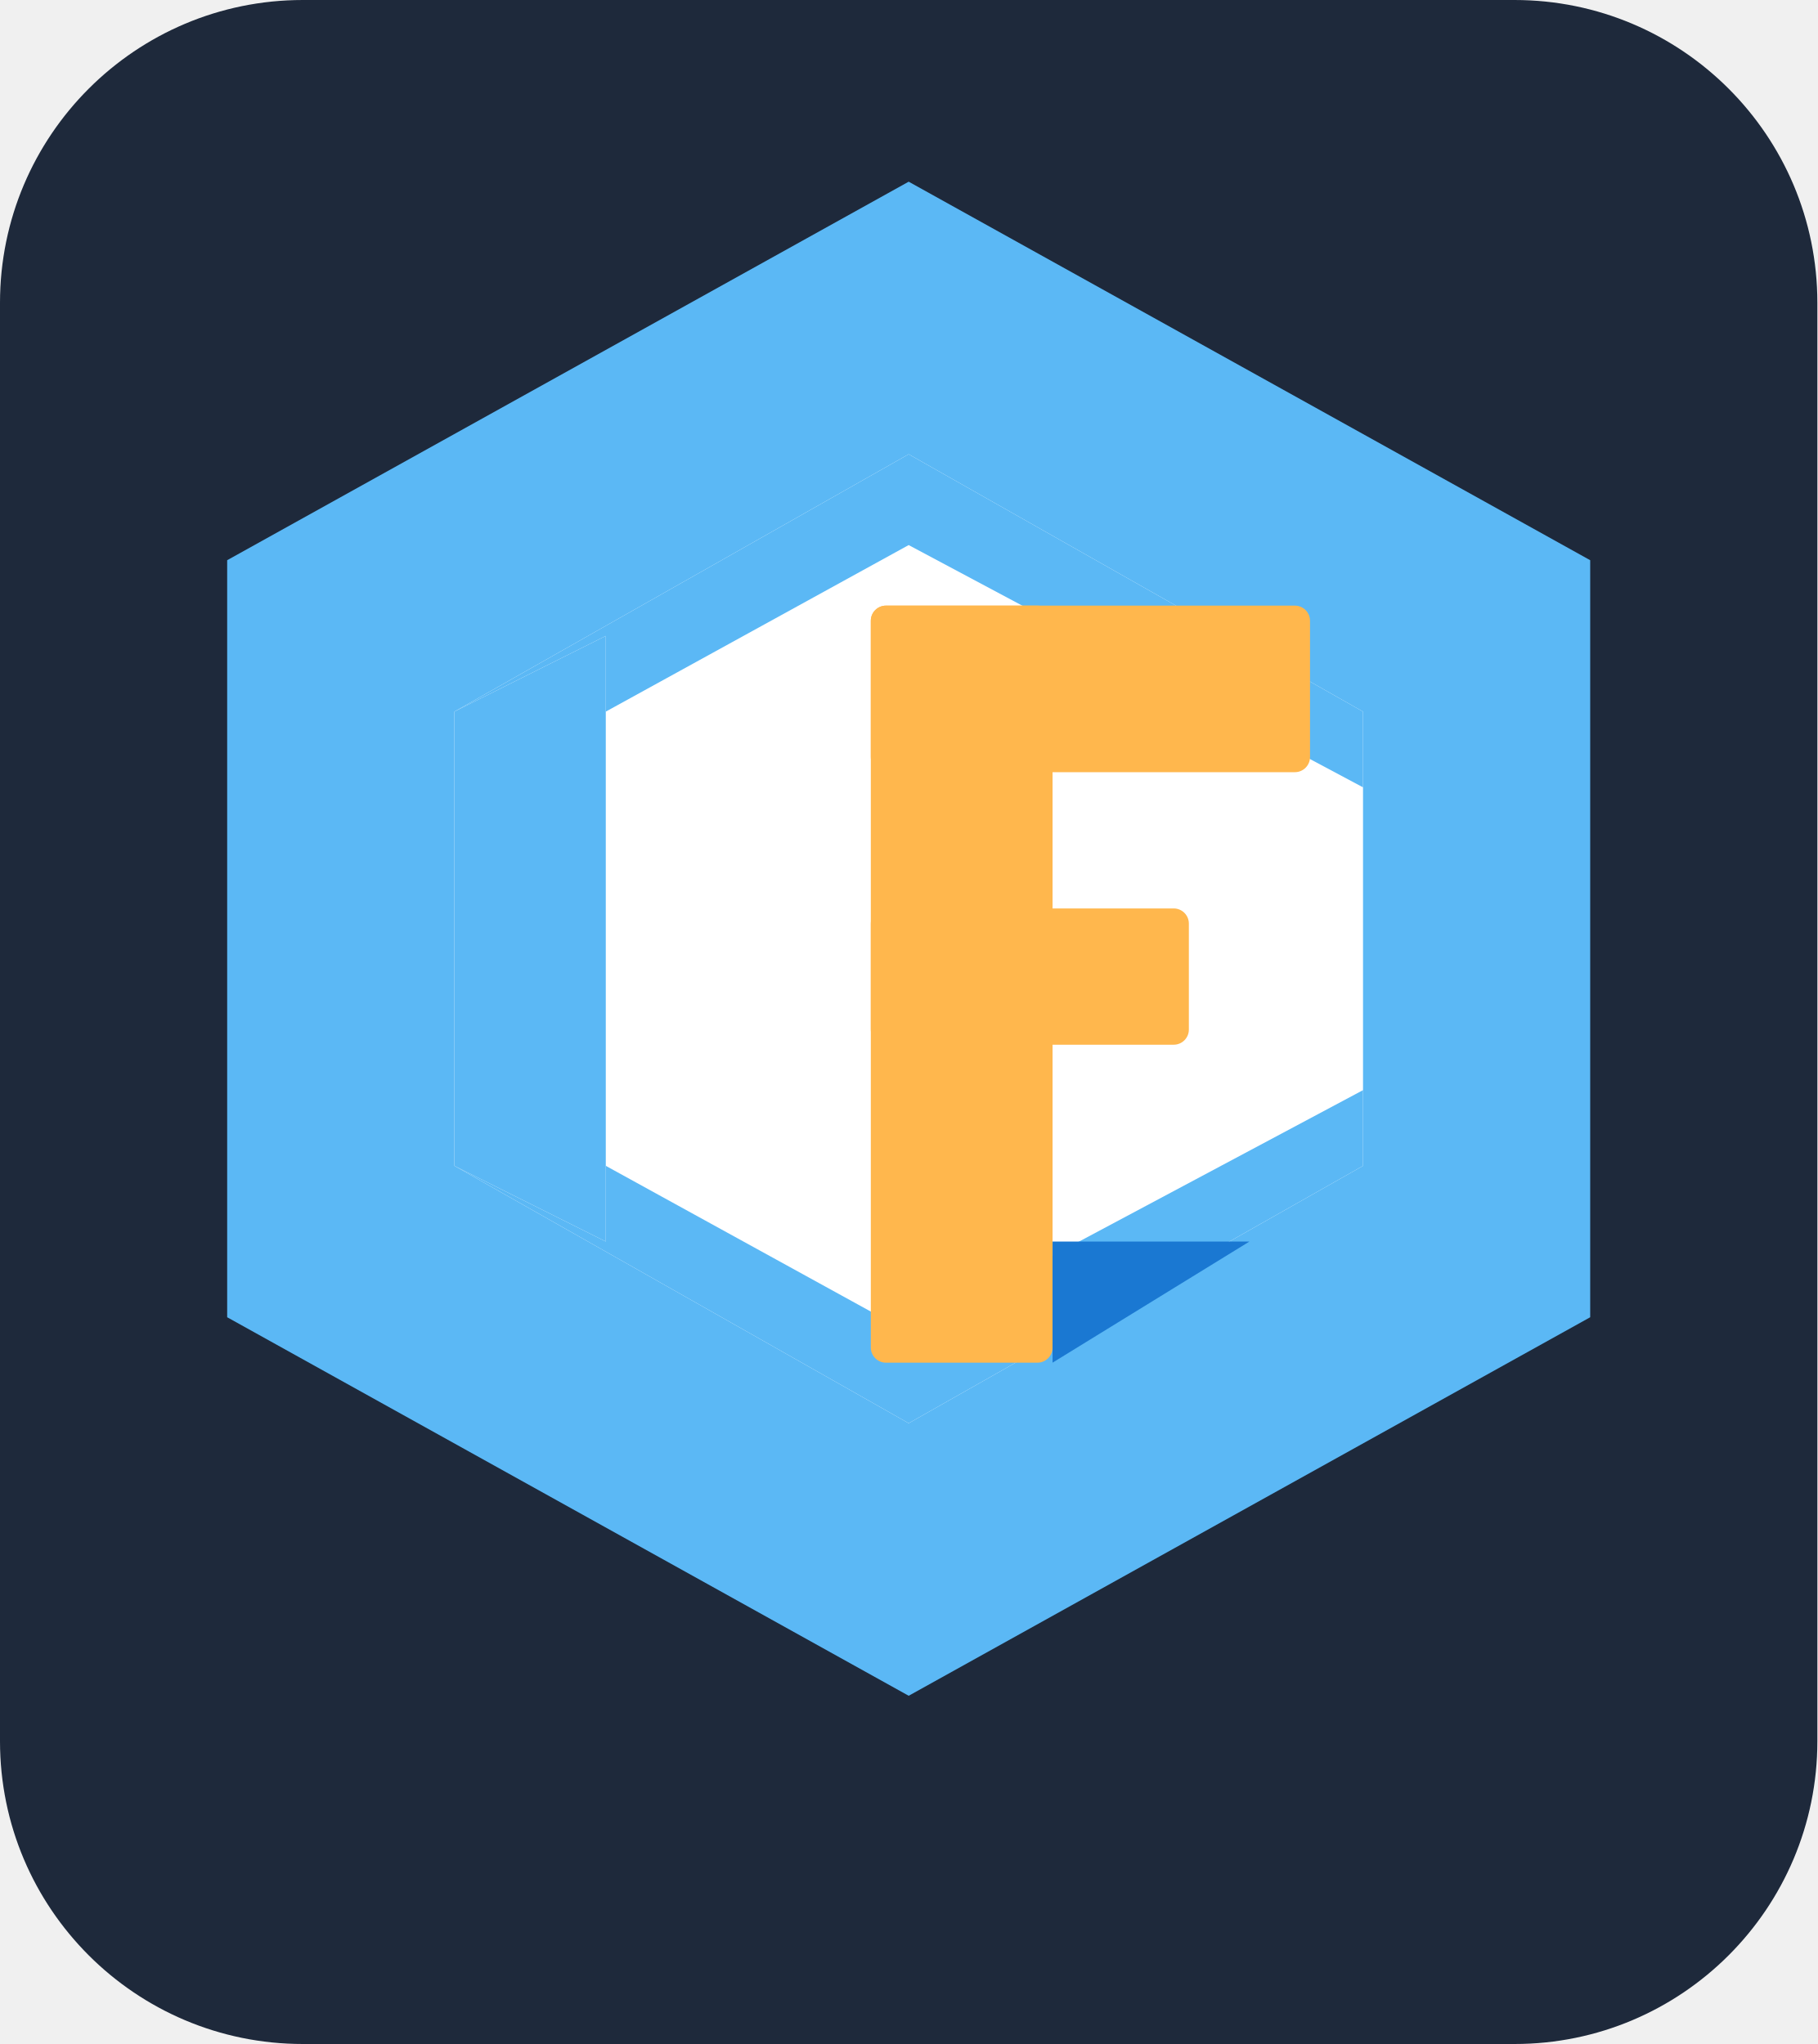
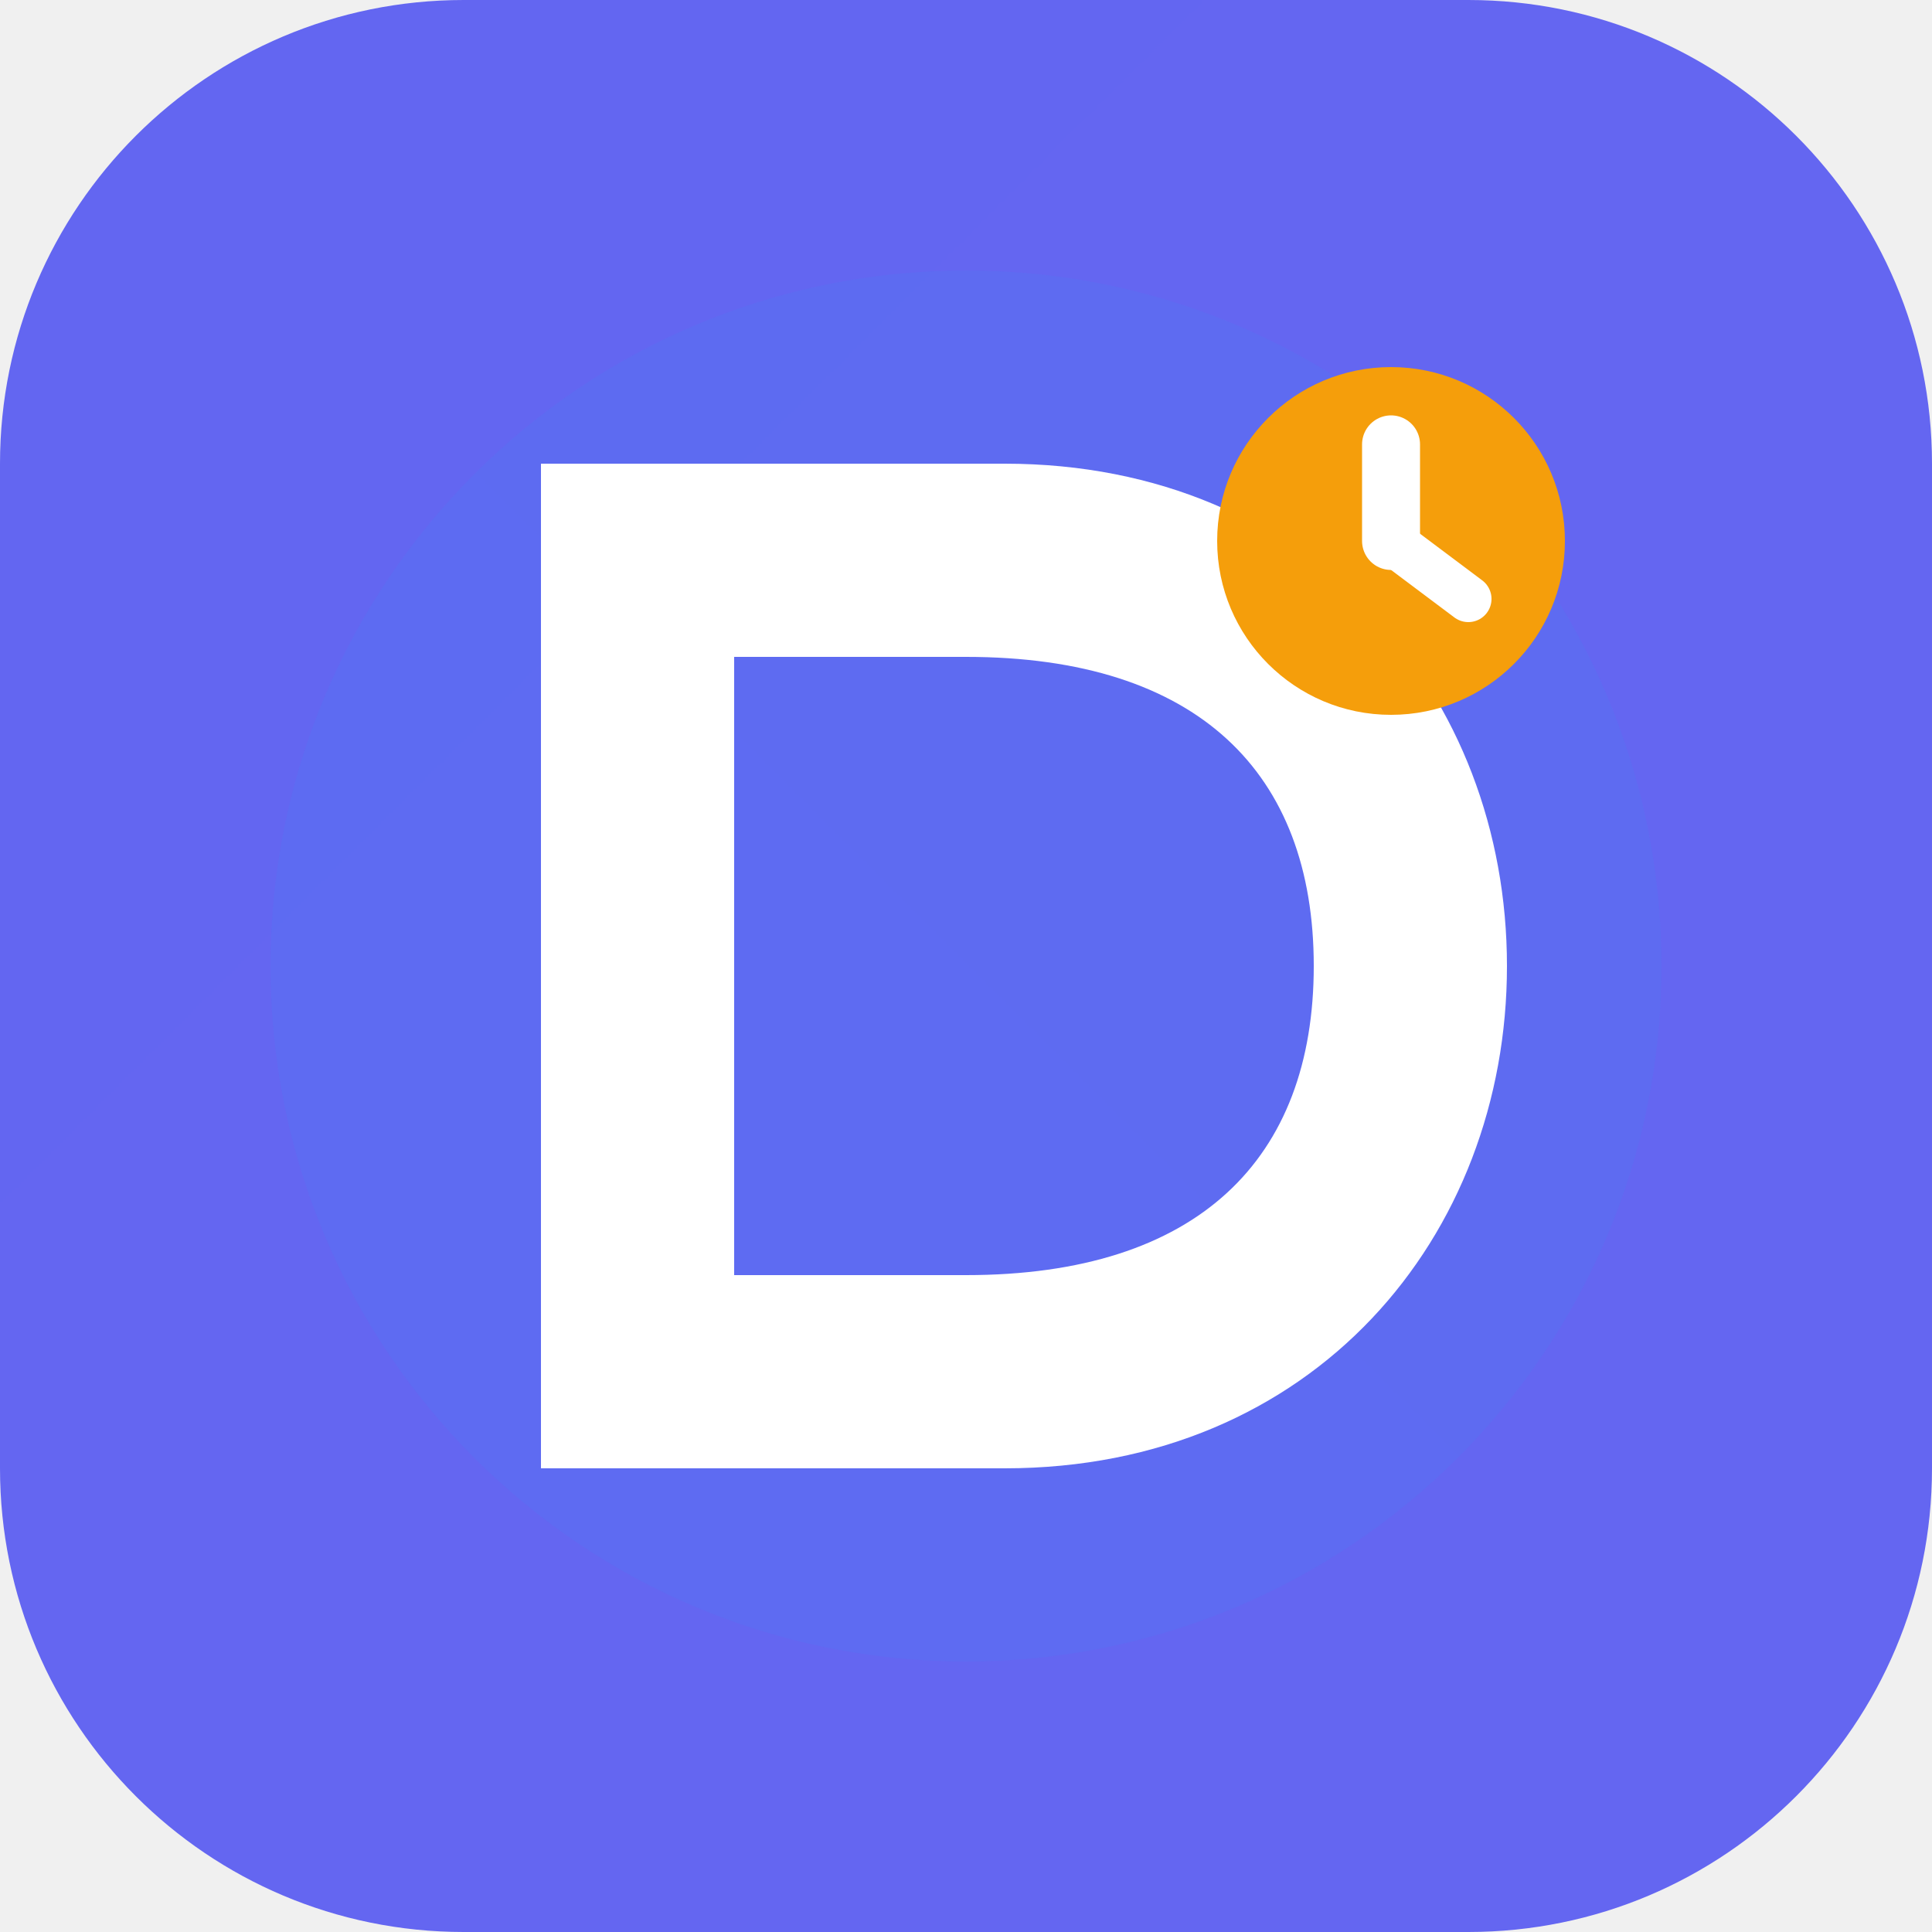
- <svg xmlns="http://www.w3.org/2000/svg" viewBox="0 0 240 270" fill="none">
+ <svg xmlns="http://www.w3.org/2000/svg" viewBox="0 0 50 50">
  <defs>
-     <linearGradient id="b" x1="20" y1="0" x2="220" y2="270">
-       <stop offset="0%" stop-color="#5BB8F5" />
-       <stop offset="100%" stop-color="#1A78D2" />
+     <linearGradient id="g1" x1="0" y1="0" x2="50" y2="50">
+       <stop offset="0%" stop-color="#6366f1" />
+       <stop offset="50%" stop-color="#8b5cf6" />
+       <stop offset="100%" stop-color="#a855f7" />
    </linearGradient>
-     <linearGradient id="o" x1="120" y1="50" x2="185" y2="230">
-       <stop offset="0%" stop-color="#FFB74D" />
-       <stop offset="100%" stop-color="#F57C00" />
+     <linearGradient id="g2" x1="0" y1="50" x2="50" y2="0">
+       <stop offset="0%" stop-color="#3b82f6" />
+       <stop offset="100%" stop-color="#6366f1" />
+     </linearGradient>
+     <linearGradient id="g3" x1="25" y1="10" x2="40" y2="45">
+       <stop offset="0%" stop-color="#f59e0b" />
+       <stop offset="100%" stop-color="#f97316" />
    </linearGradient>
  </defs>
-   <rect width="240" height="270" rx="40" fill="#1e293b" />
-   <polygon points="120,24 210,74 210,174 120,224 30,174 30,74" fill="url(#b)" />
-   <polygon points="120,60 180,94 180,154 120,188 60,154 60,94" fill="white" />
-   <polygon points="60,94 60,154 80,164 80,84" fill="url(#b)" />
-   <polygon points="60,94 120,60 180,94 180,104 120,72 80,94 80,84" fill="url(#b)" />
-   <polygon points="60,154 120,188 180,154 180,144 120,176 80,154 80,164" fill="url(#b)" />
-   <rect x="115" y="80" width="24" height="100" rx="2" fill="url(#o)" />
-   <rect x="115" y="80" width="58" height="22" rx="2" fill="url(#o)" />
-   <rect x="115" y="120" width="42" height="18" rx="2" fill="url(#o)" />
-   <polygon points="139,180 165,164 139,164" fill="#1A78D2" />
+   <rect width="50" height="50" rx="12" fill="url(#g1)" />
+   <circle cx="25" cy="25" r="18" fill="url(#g2)" opacity="0.3" />
+   <path d="M14 12 L14 38 L26 38 C34 38 39 32 39 25 C39 18 34 12 26 12 Z M19 17 L25 17 C31 17 34 20 34 25 C34 30 31 33 25 33 L19 33 Z" fill="white" />
+   <circle cx="36" cy="14" r="4.5" fill="url(#g3)" />
+   <line x1="36" y1="11.5" x2="36" y2="14" stroke="white" stroke-width="1.5" stroke-linecap="round" />
+   <line x1="36" y1="14" x2="38" y2="15.5" stroke="white" stroke-width="1.2" stroke-linecap="round" />
</svg>
